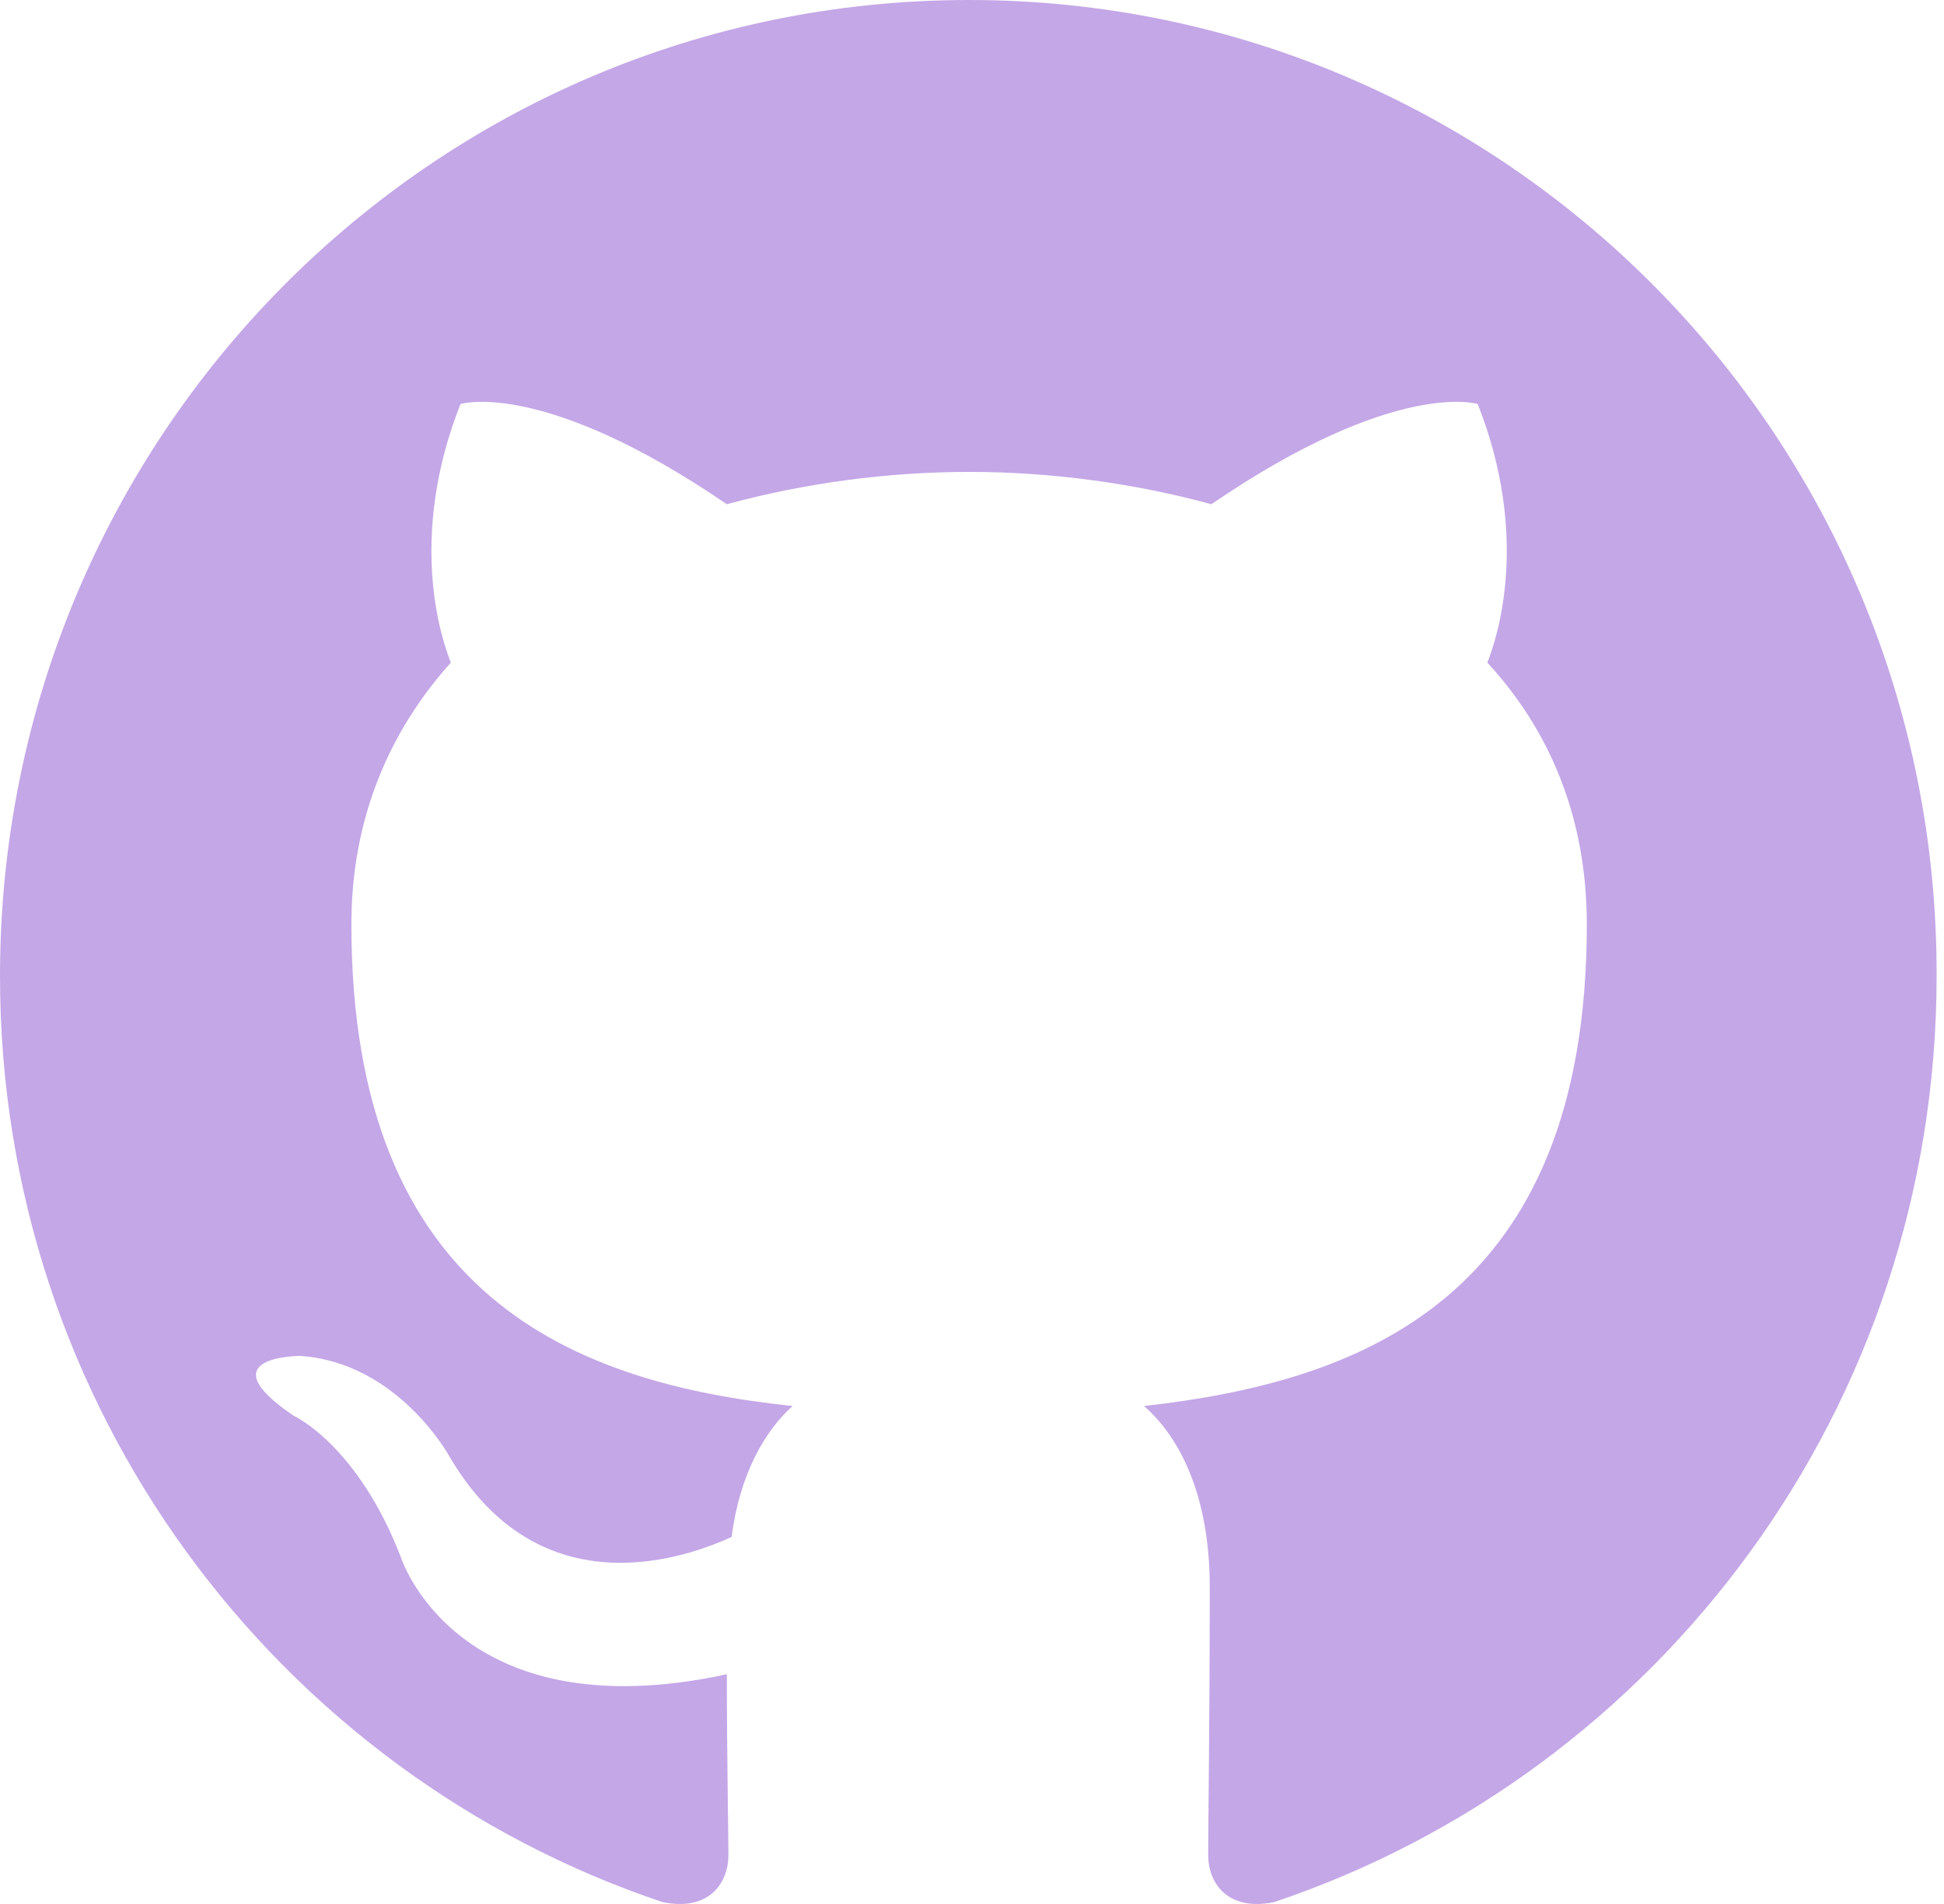
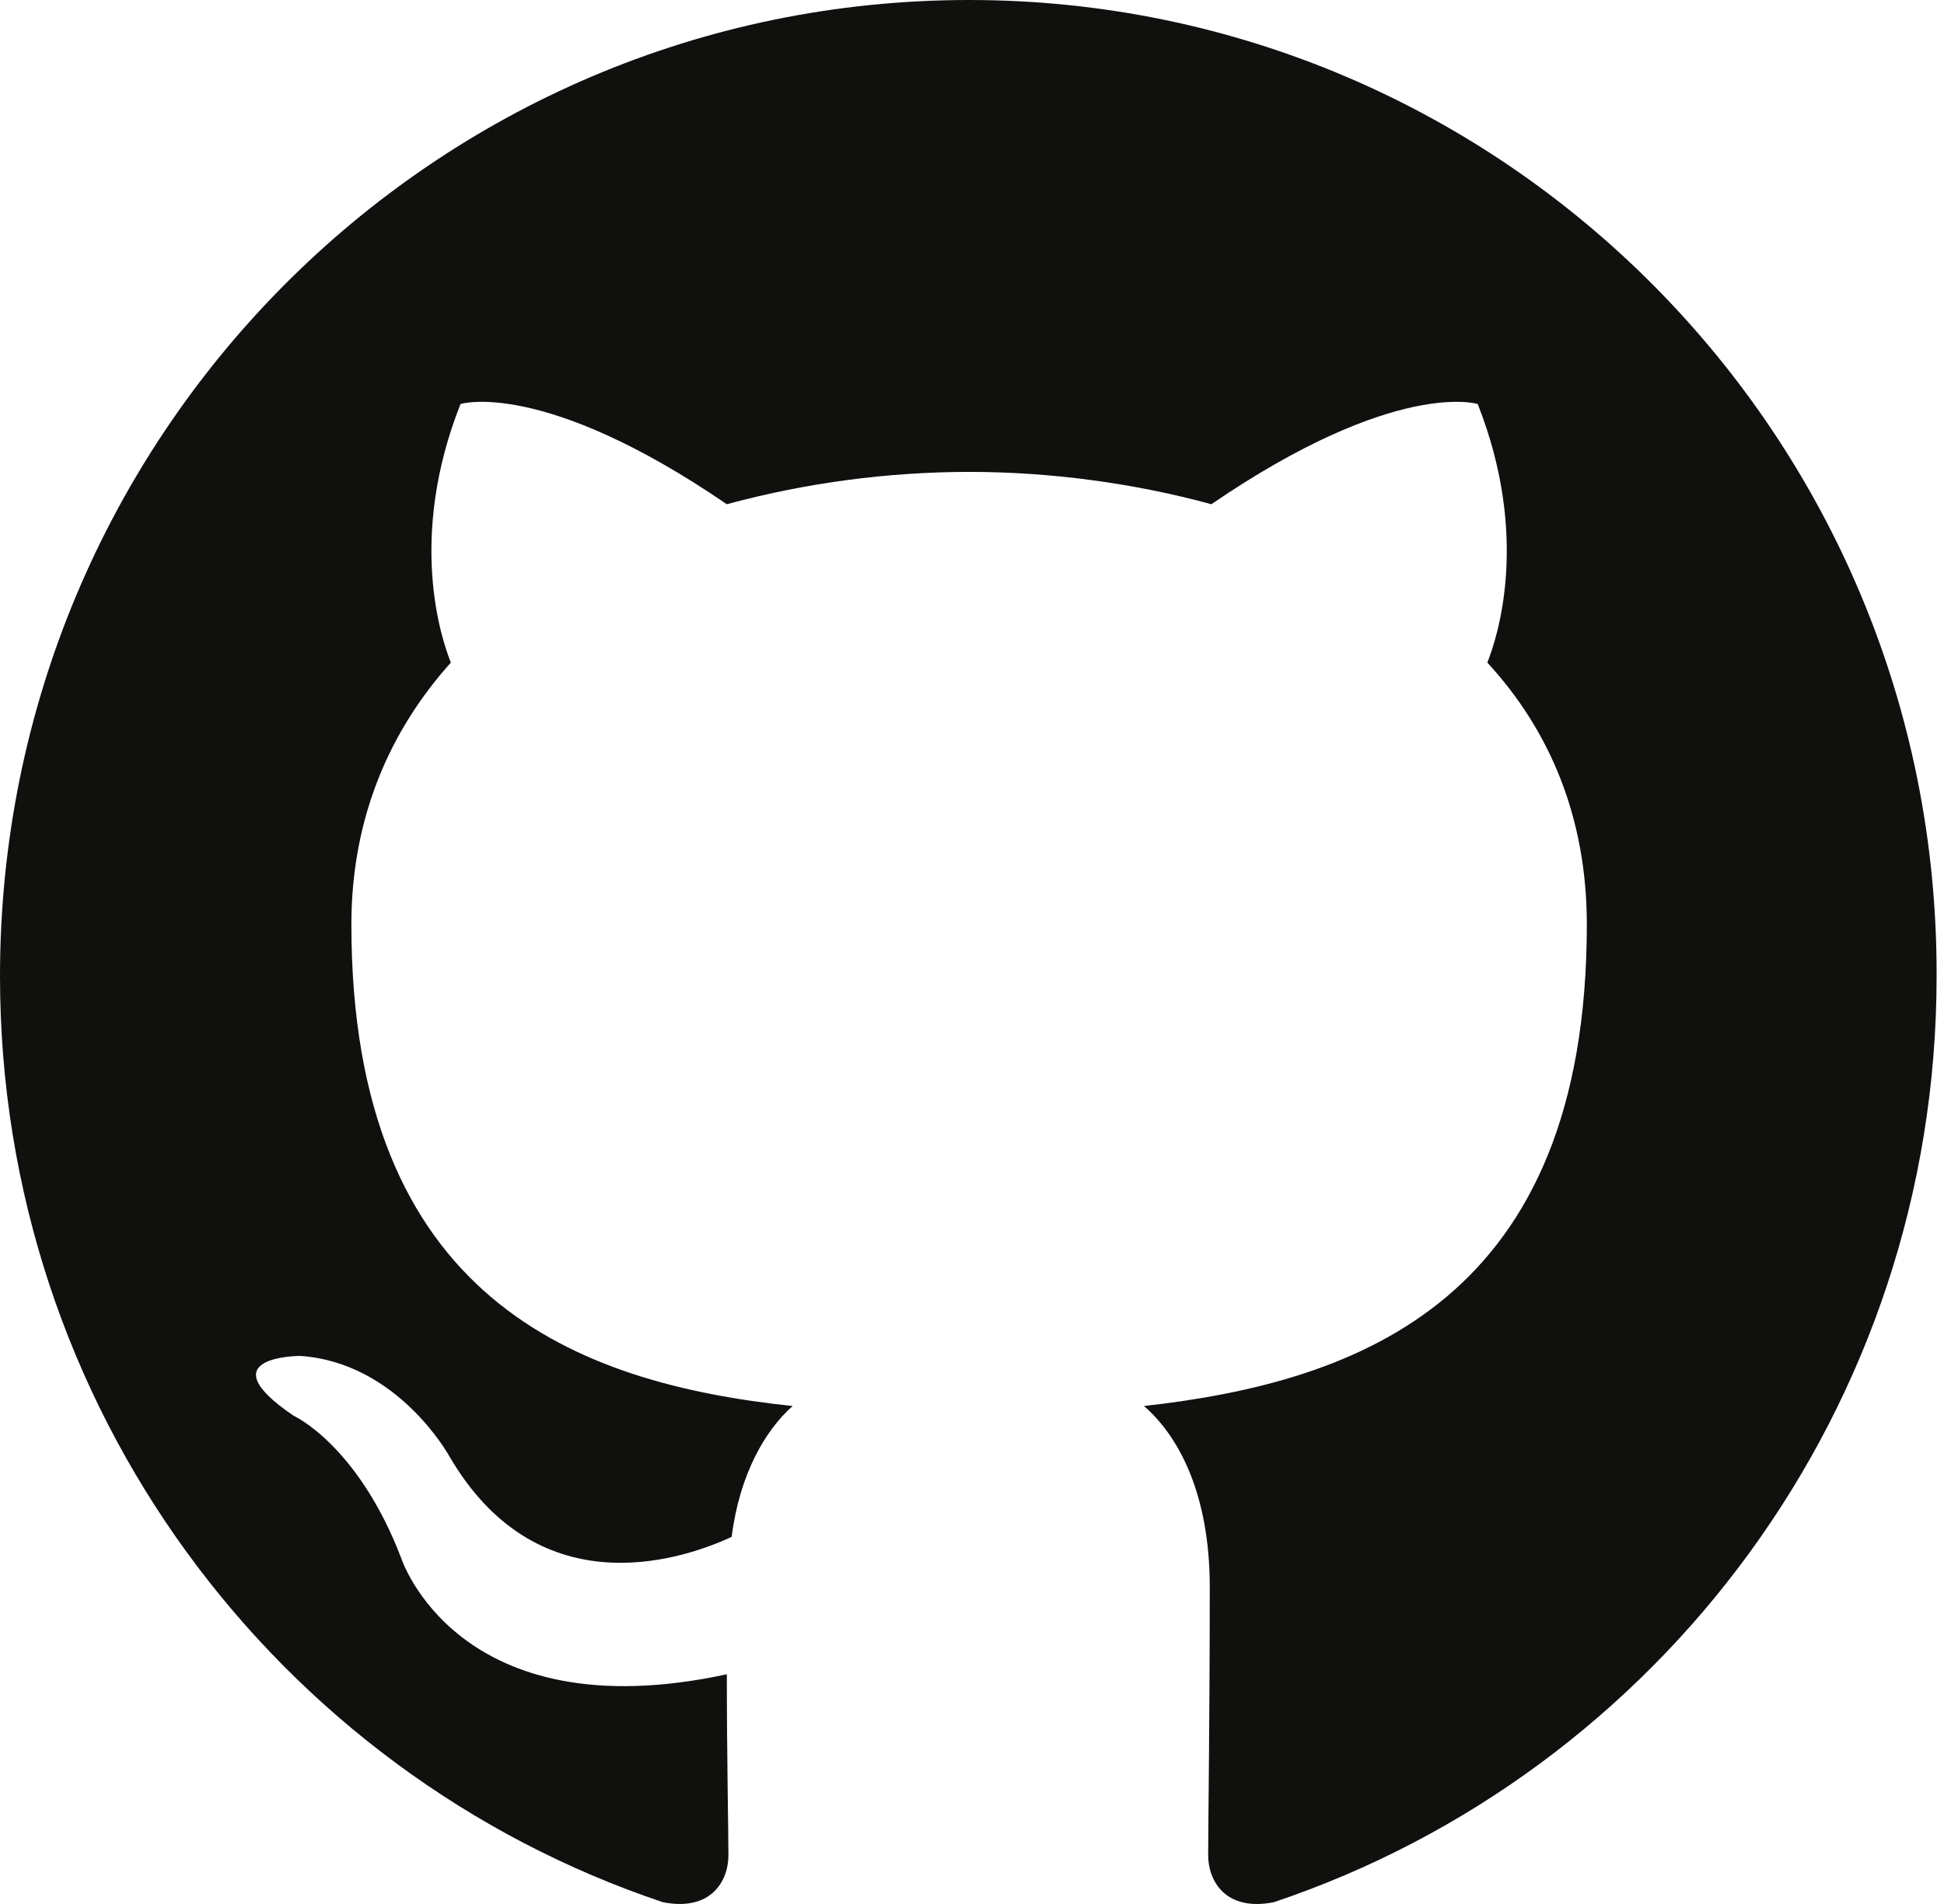
<svg xmlns="http://www.w3.org/2000/svg" width="98" height="96">
-   <path fill-rule="evenodd" clip-rule="evenodd" d="M48.854 0C21.839 0 0 22 0 49.217c0 21.756 13.993 40.172 33.405 46.69 2.427.49 3.316-1.059 3.316-2.362 0-1.141-.08-5.052-.08-9.127-13.59 2.934-16.42-5.867-16.42-5.867-2.184-5.704-5.42-7.17-5.42-7.17-4.448-3.015.324-3.015.324-3.015 4.934.326 7.523 5.052 7.523 5.052 4.367 7.496 11.404 5.378 14.235 4.074.404-3.178 1.699-5.378 3.074-6.6-10.839-1.141-22.243-5.378-22.243-24.283 0-5.378 1.94-9.778 5.014-13.2-.485-1.222-2.184-6.275.486-13.038 0 0 4.125-1.304 13.426 5.052a46.97 46.97 0 0 1 12.214-1.63c4.125 0 8.33.571 12.213 1.63 9.302-6.356 13.427-5.052 13.427-5.052 2.67 6.763.97 11.816.485 13.038 3.155 3.422 5.015 7.822 5.015 13.2 0 18.905-11.404 23.06-22.324 24.283 1.78 1.548 3.316 4.481 3.316 9.126 0 6.6-.08 11.897-.08 13.526 0 1.304.89 2.853 3.316 2.364 19.412-6.52 33.405-24.935 33.405-46.691C97.707 22 75.788 0 48.854 0z" fill="#c4a7e7" />
+   <path fill-rule="evenodd" clip-rule="evenodd" d="M48.854 0C21.839 0 0 22 0 49.217c0 21.756 13.993 40.172 33.405 46.69 2.427.49 3.316-1.059 3.316-2.362 0-1.141-.08-5.052-.08-9.127-13.59 2.934-16.42-5.867-16.42-5.867-2.184-5.704-5.42-7.17-5.42-7.17-4.448-3.015.324-3.015.324-3.015 4.934.326 7.523 5.052 7.523 5.052 4.367 7.496 11.404 5.378 14.235 4.074.404-3.178 1.699-5.378 3.074-6.6-10.839-1.141-22.243-5.378-22.243-24.283 0-5.378 1.94-9.778 5.014-13.2-.485-1.222-2.184-6.275.486-13.038 0 0 4.125-1.304 13.426 5.052a46.97 46.97 0 0 1 12.214-1.63c4.125 0 8.33.571 12.213 1.63 9.302-6.356 13.427-5.052 13.427-5.052 2.67 6.763.97 11.816.485 13.038 3.155 3.422 5.015 7.822 5.015 13.2 0 18.905-11.404 23.06-22.324 24.283 1.78 1.548 3.316 4.481 3.316 9.126 0 6.6-.08 11.897-.08 13.526 0 1.304.89 2.853 3.316 2.364 19.412-6.52 33.405-24.935 33.405-46.691C97.707 22 75.788 0 48.854 0z" fill="#10100e" />
</svg>
